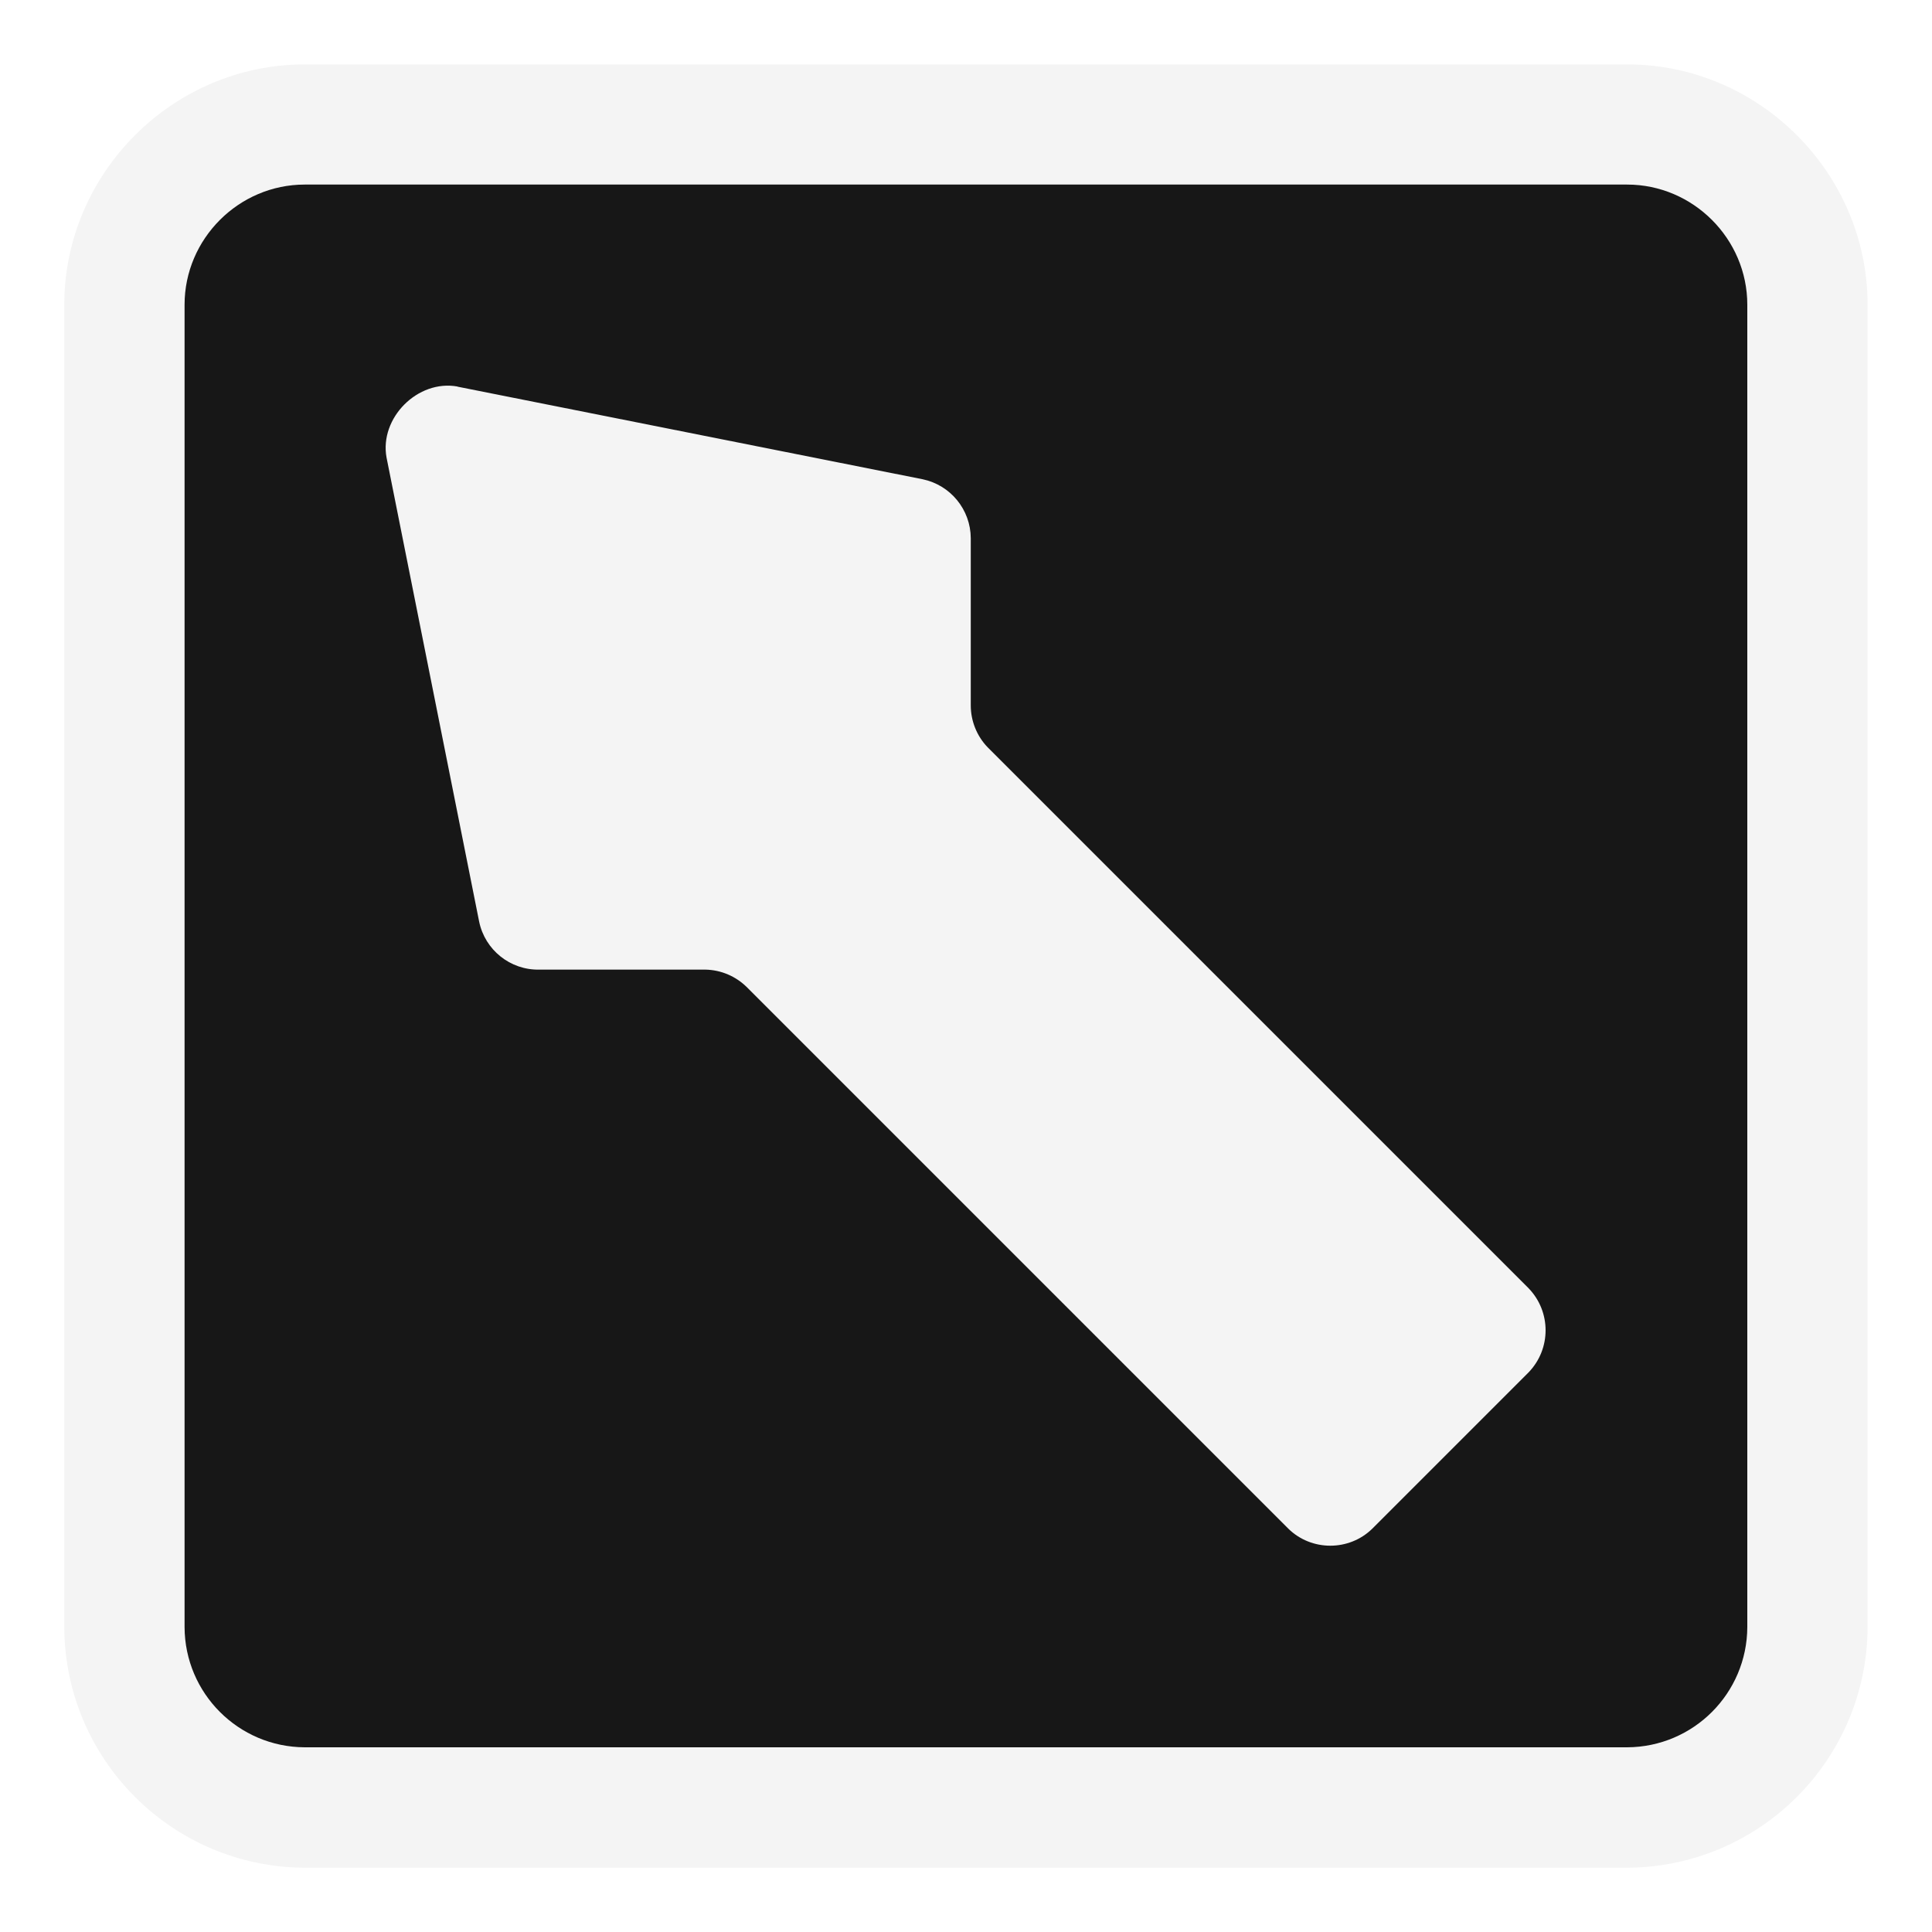
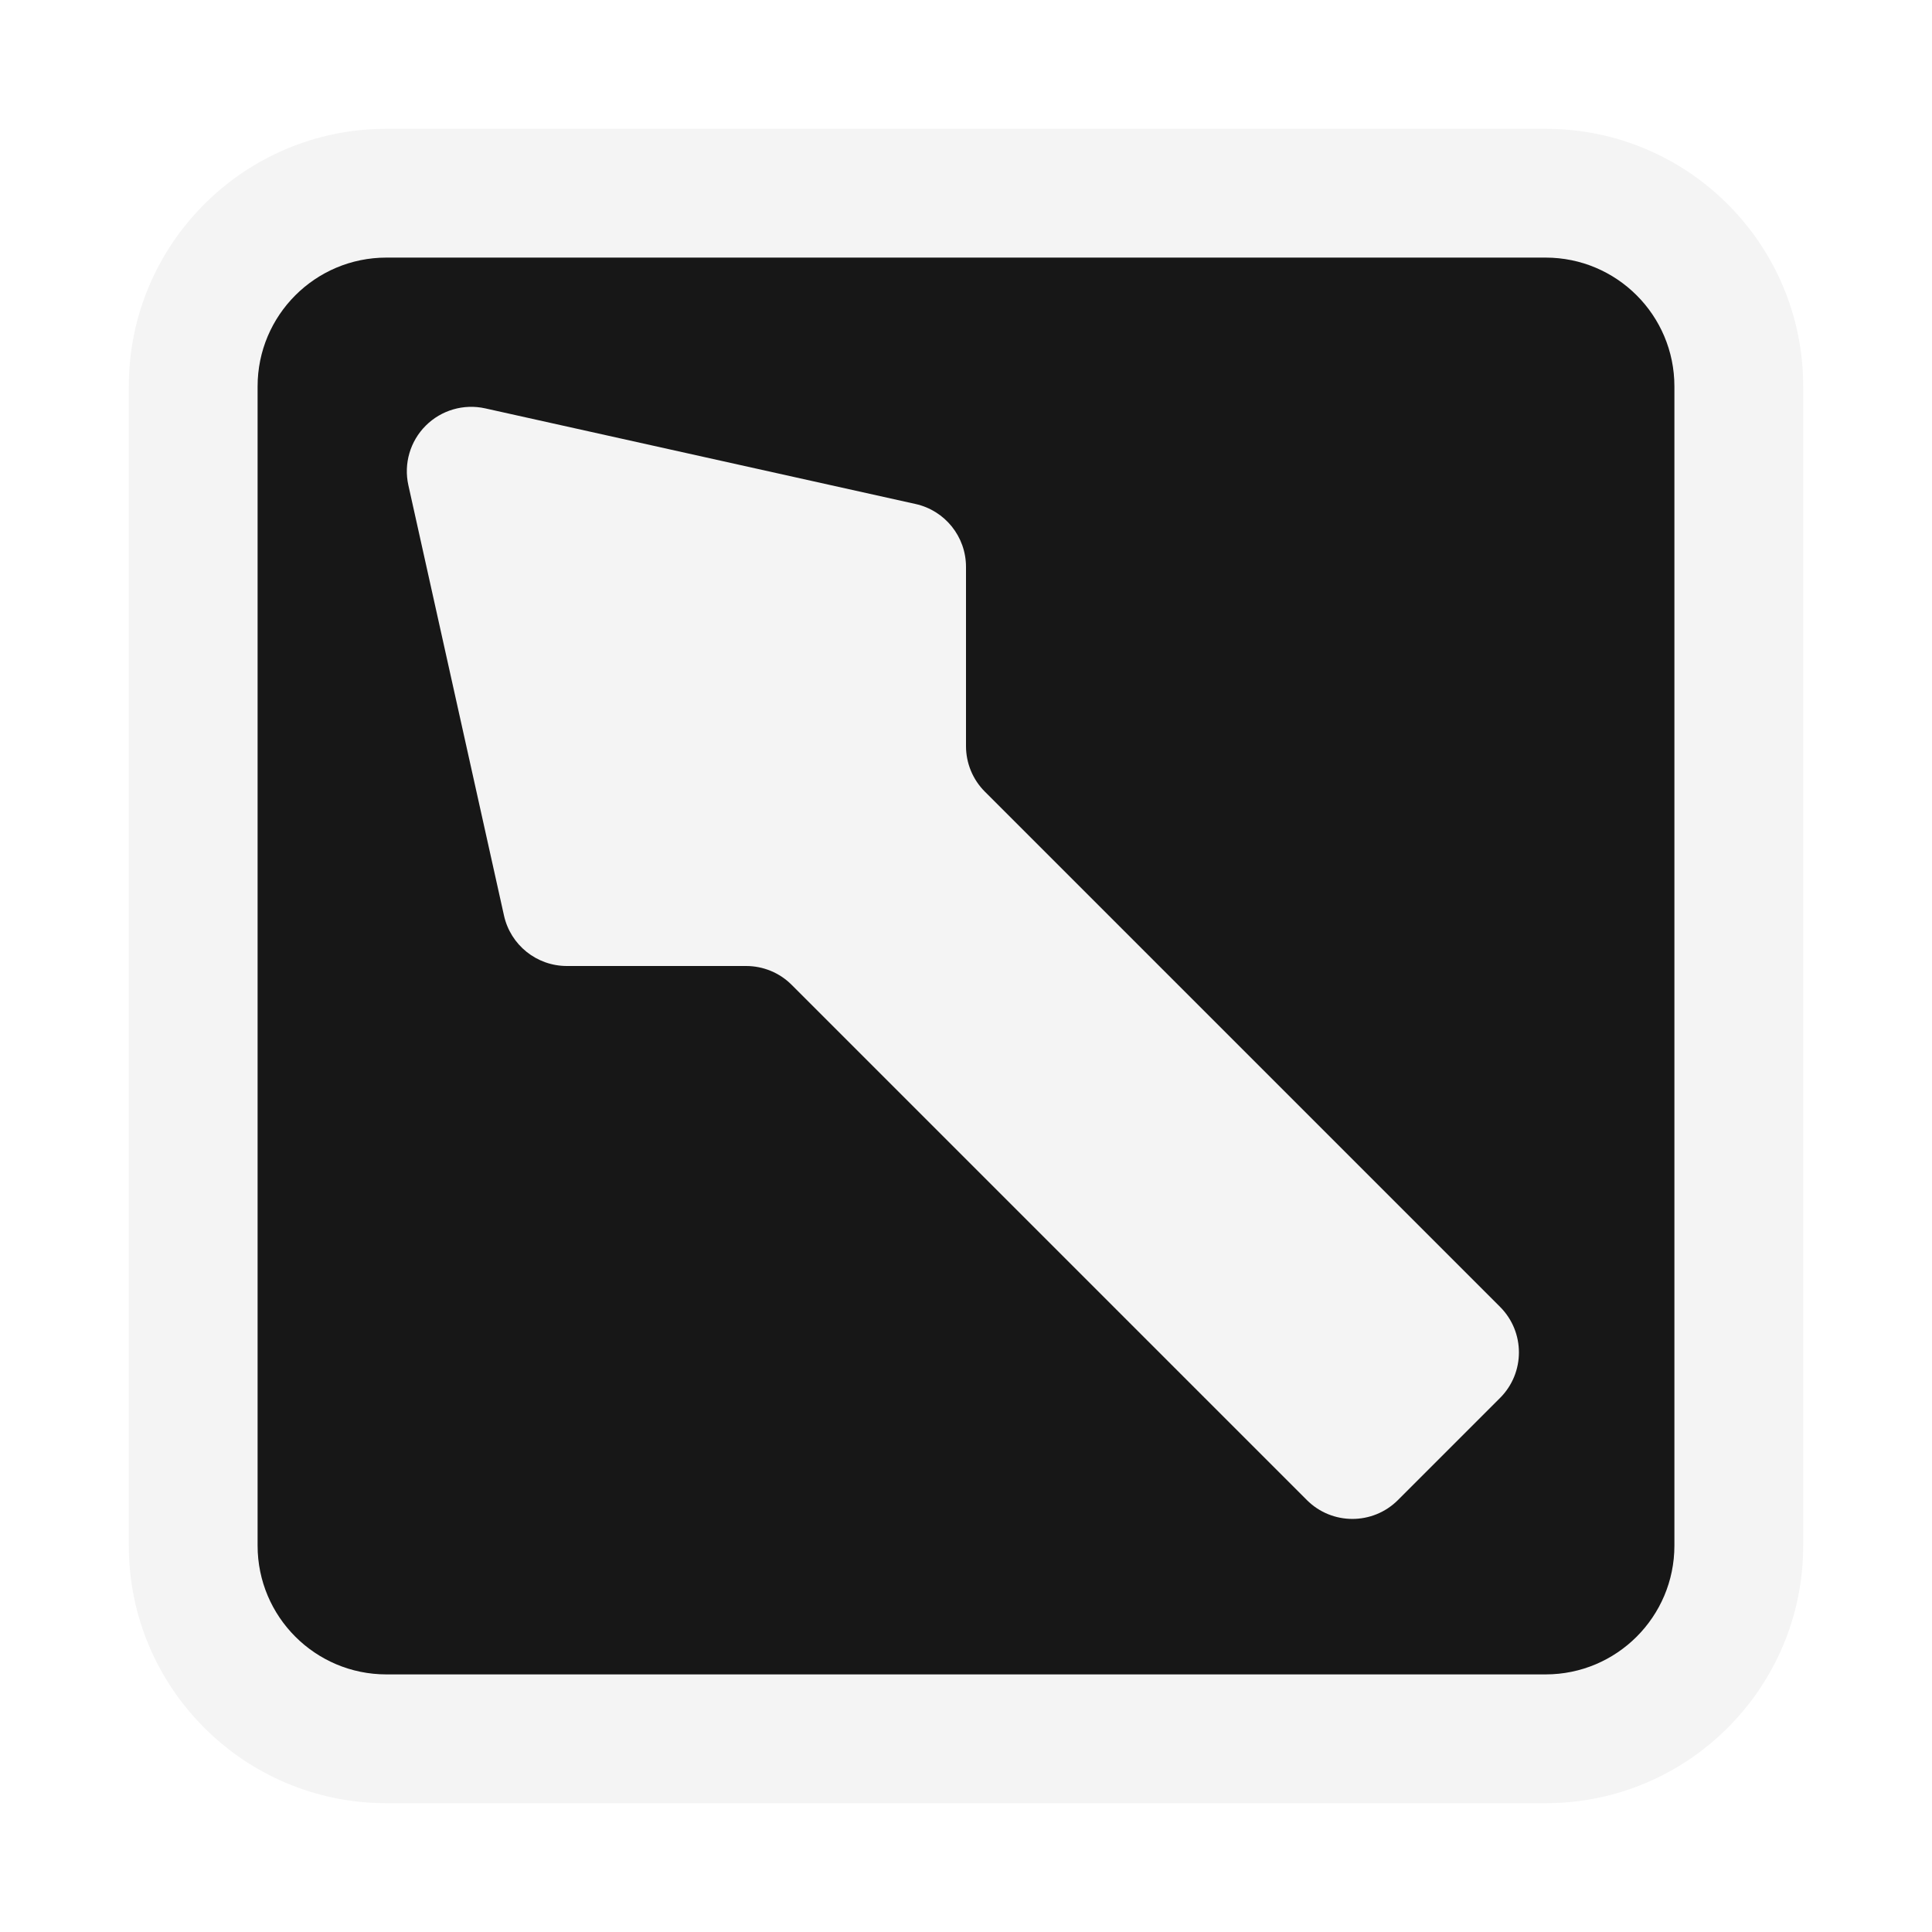
- <svg xmlns="http://www.w3.org/2000/svg" viewBox="0 0 15 15">
-   <path fill="#f4f4f4" d="M12.633.5c1.024 0 1.867.843 1.867 1.867v10.267a1.876 1.876 0 0 1-1.867 1.867H2.366a1.876 1.876 0 0 1-1.867-1.867V2.367C.499 1.343 1.342.5 2.366.5z" />
-   <path fill="#171717" d="M12.633 1.433c.512 0 .933.421.933.933v10.267a.937.937 0 0 1-.933.933H2.366a.937.937 0 0 1-.933-.933V2.366c0-.512.421-.933.933-.933zM3.552 3.001c-.308-.056-.607.243-.551.551l.719 3.603c.045.22.242.378.467.373h1.288a.47.47 0 0 1 .327.14l4.2 4.2c.18.177.473.177.653 0l1.213-1.213a.47.47 0 0 0 0-.653l-4.2-4.2a.47.47 0 0 1-.131-.327V4.178a.47.47 0 0 0-.373-.457l-3.612-.719Z" />
+ <svg xmlns="http://www.w3.org/2000/svg" viewBox="0 0 30 30">
+   <path fill="#f4f4f4" d="M6 2a4 4 0 0 0-4 4v18a4 4 0 0 0 4 4h18a4 4 0 0 0 4-4V6a4 4 0 0 0-4-4z" />
+   <path fill="#171717" d="M26 6v18a2 2 0 0 1-2 2H6a2 2 0 0 1-2-2V6a2 2 0 0 1 2-2h18a2 2 0 0 1 2 2m-18.466.341a1 1 0 0 0-1.193 1.193l1.485 6.683a1 1 0 0 0 .976.783h2.784c.265 0 .52.105.707.293l8 8a1 1 0 0 0 1.414 0l1.586-1.586a1 1 0 0 0 0-1.414l-8-8a1 1 0 0 1-.293-.707V8.802a1 1 0 0 0-.783-.976z" />
</svg>
